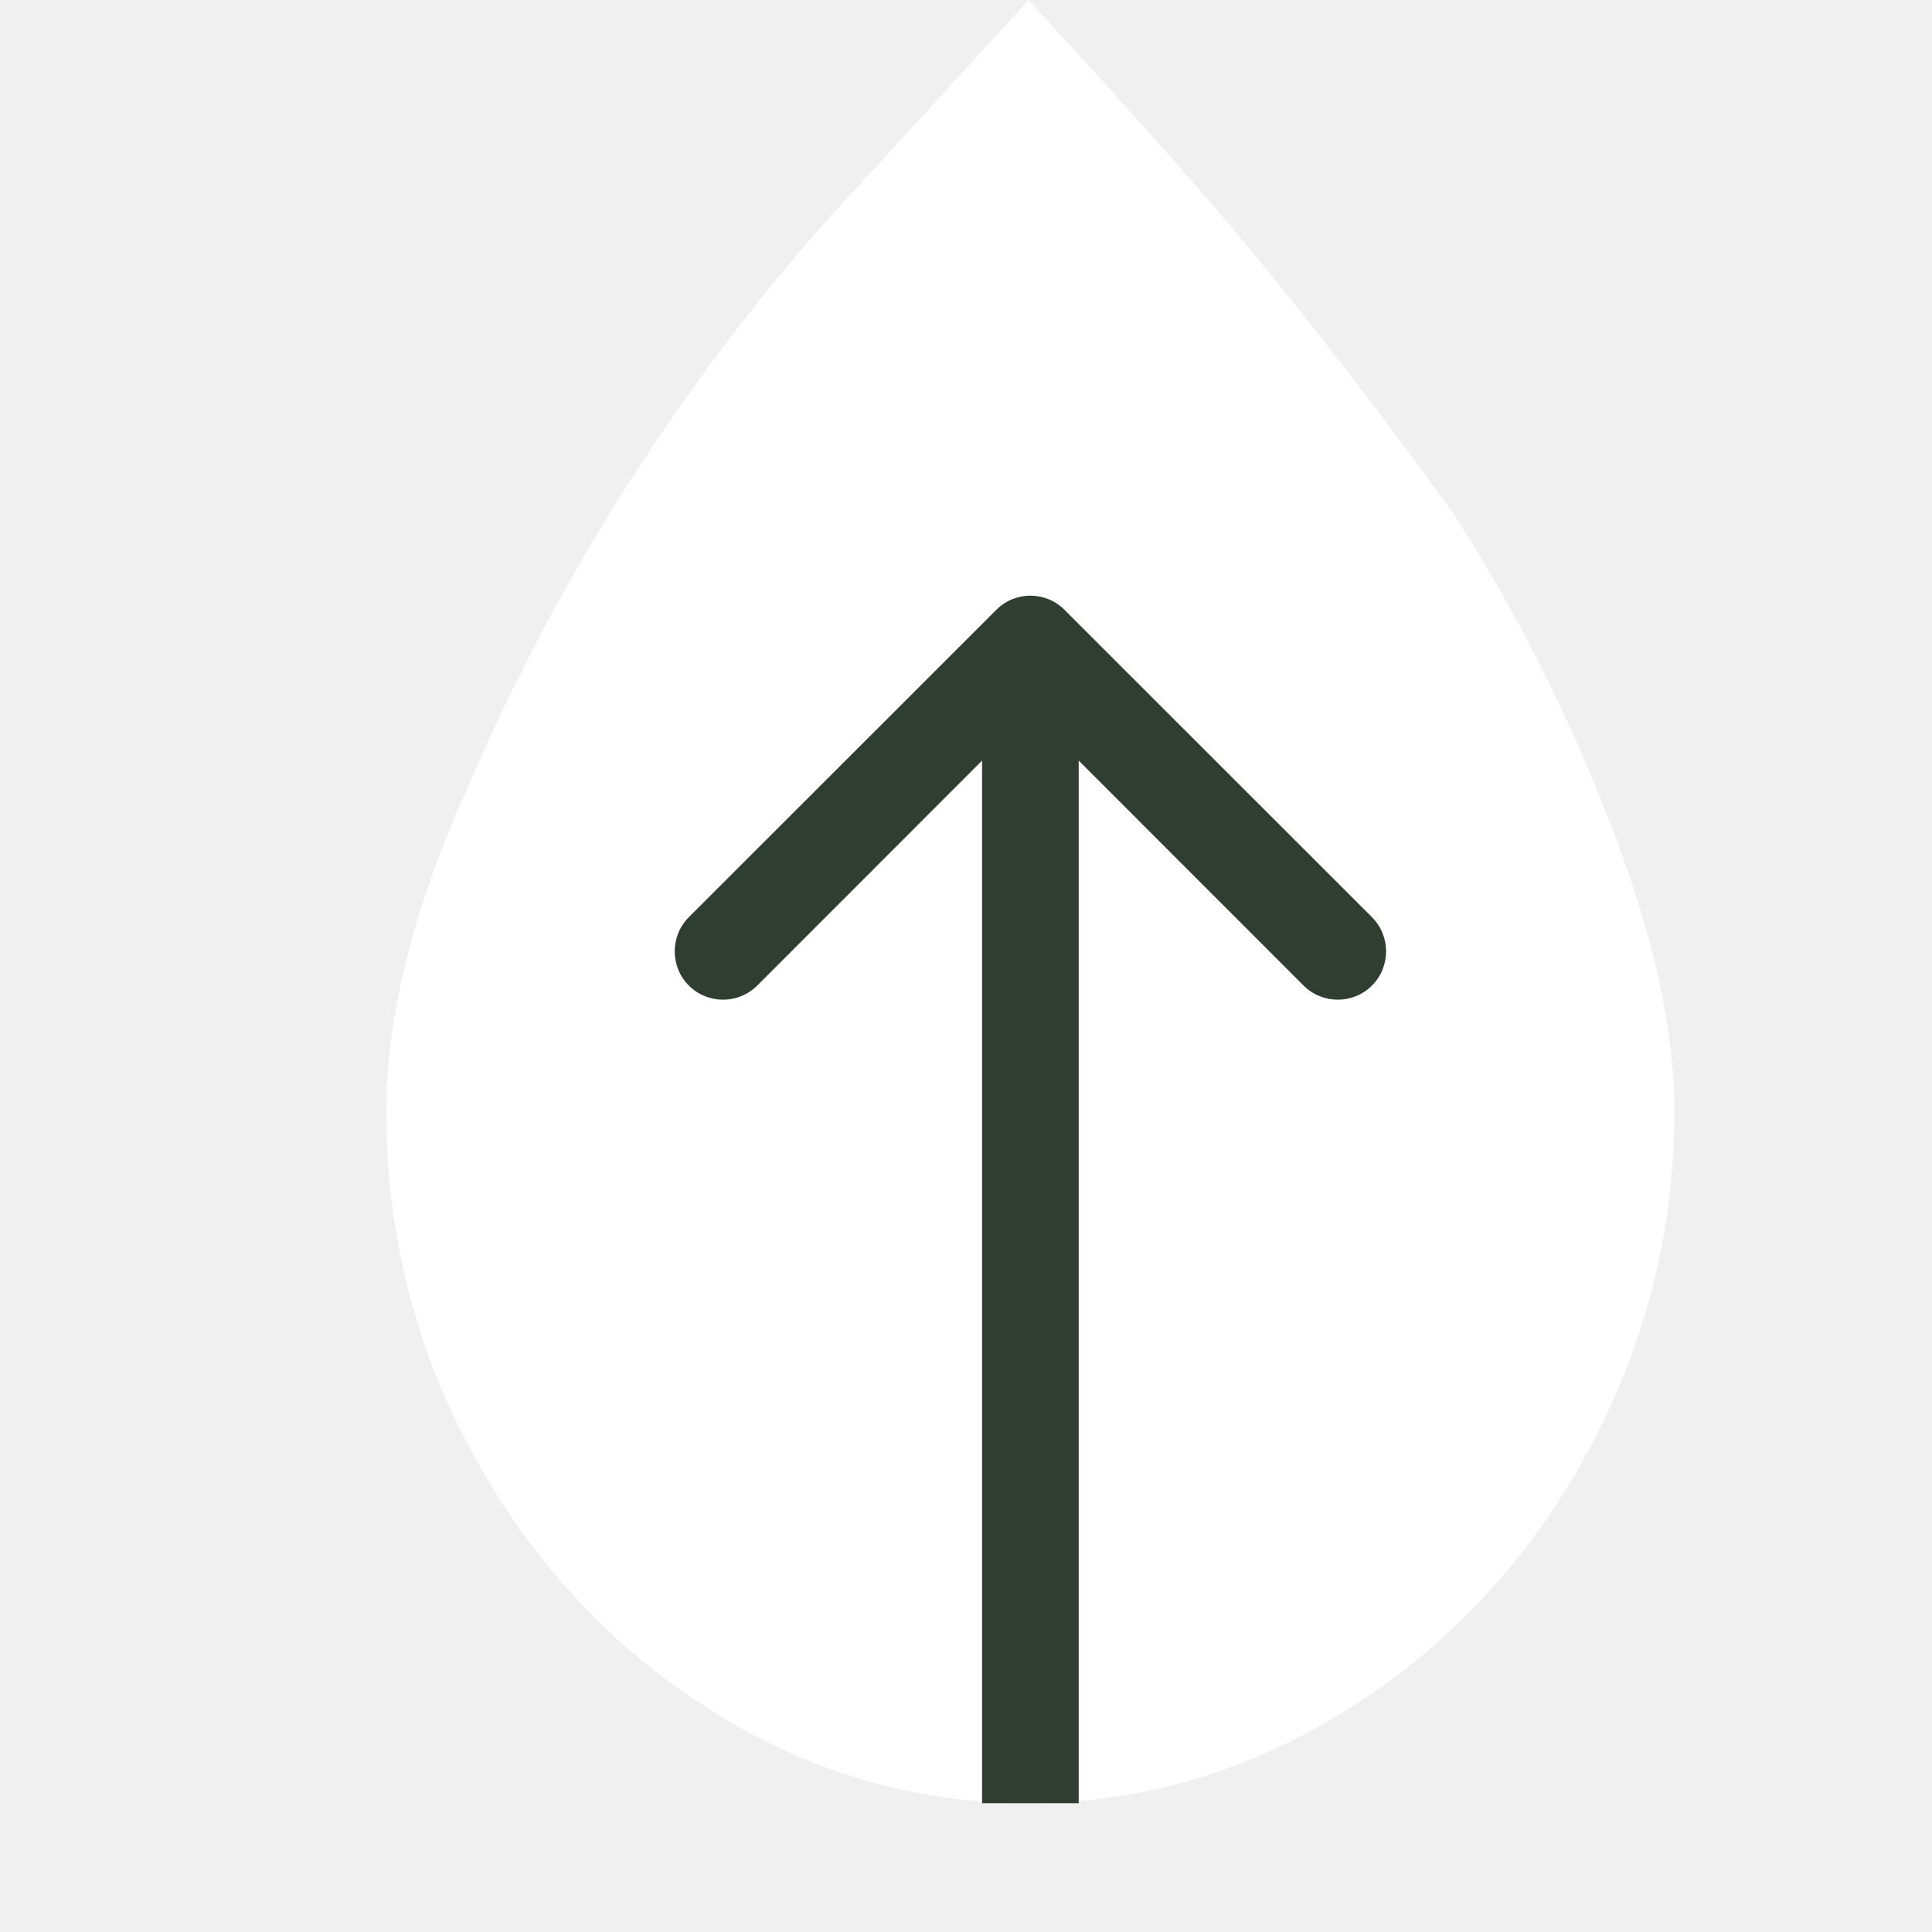
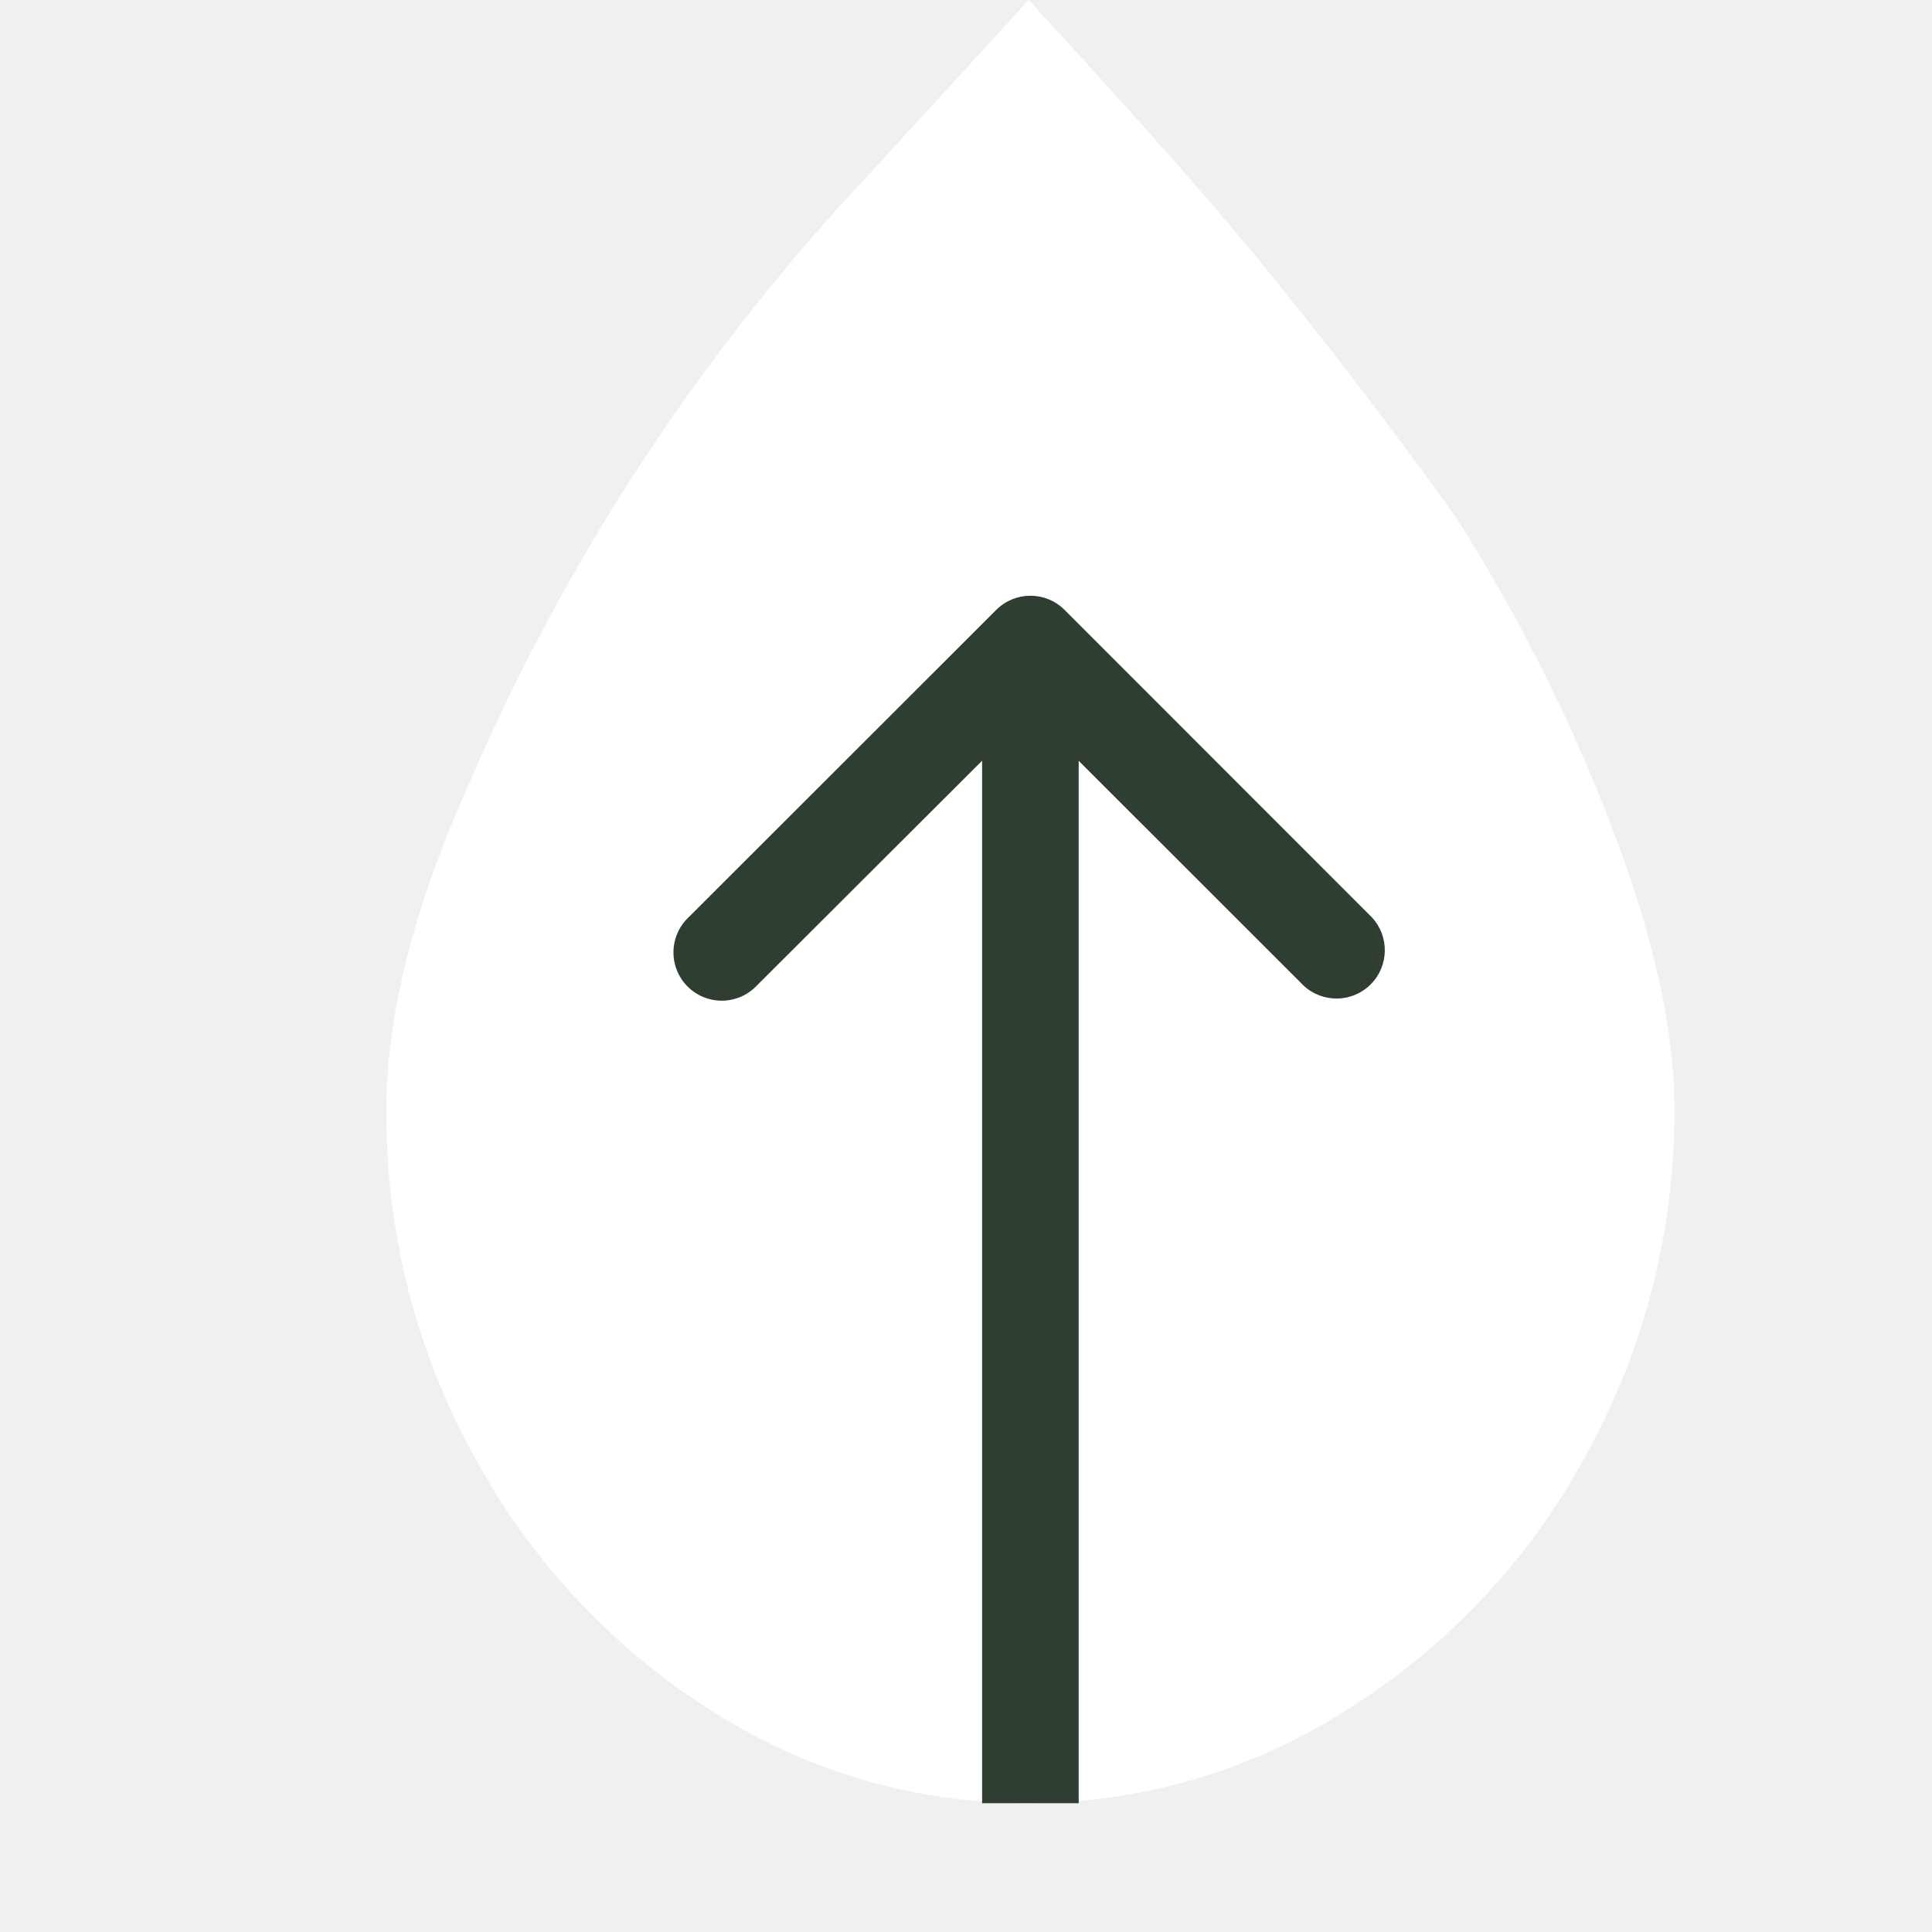
- <svg xmlns="http://www.w3.org/2000/svg" width="15" height="15" viewBox="0 0 15 15" fill="none">
-   <path d="M3 8.616C2.994 9.556 3.226 10.48 3.672 11.287C4.113 12.104 4.74 12.784 5.493 13.261C6.243 13.748 7.102 14.003 7.976 14C8.856 14.002 9.721 13.746 10.479 13.261C11.239 12.787 11.873 12.107 12.319 11.287C12.771 10.456 13 9.572 13 8.616C13 7.993 12.836 7.254 12.502 6.392C12.178 5.551 11.773 4.749 11.293 4C10.814 3.332 10.315 2.681 9.797 2.047C9.223 1.341 8.215 0.25 7.986 0L6.759 1.342C6.129 2.006 5.555 2.729 5.043 3.502C4.489 4.334 4.01 5.222 3.614 6.153C3.192 7.098 3 7.919 3 8.616Z" fill="white" />
-   <path d="M8.265 4.735C8.119 4.588 7.881 4.588 7.735 4.735L5.348 7.121C5.202 7.268 5.202 7.505 5.348 7.652C5.495 7.798 5.732 7.798 5.879 7.652L8 5.53L10.121 7.652C10.268 7.798 10.505 7.798 10.652 7.652C10.798 7.505 10.798 7.268 10.652 7.121L8.265 4.735ZM8.375 14L8.375 5H7.625L7.625 14H8.375Z" fill="#303D31" />
+ <svg xmlns="http://www.w3.org/2000/svg" width="15" height="15" fill="none">
+   <path fill="#fff" d="M3 8.616c-.006.94.226 1.864.672 2.672a5.3 5.3 0 0 0 1.82 1.973A4.53 4.53 0 0 0 7.976 14a4.6 4.6 0 0 0 2.503-.739 5.3 5.3 0 0 0 1.84-1.973A5.5 5.5 0 0 0 13 8.615q.002-.933-.498-2.224A13.3 13.3 0 0 0 11.293 4a39 39 0 0 0-1.496-1.953C9.223 1.34 8.215.25 7.987 0L6.758 1.342a16.3 16.3 0 0 0-3.146 4.811C3.193 7.098 3 7.919 3 8.616" />
+   <path fill="#303D31" d="M8.265 4.735a.375.375 0 0 0-.53 0L5.348 7.12a.375.375 0 1 0 .53.53L8 5.532l2.121 2.12a.375.375 0 0 0 .53-.53zM8.375 14V5h-.75v9z" />
</svg>
